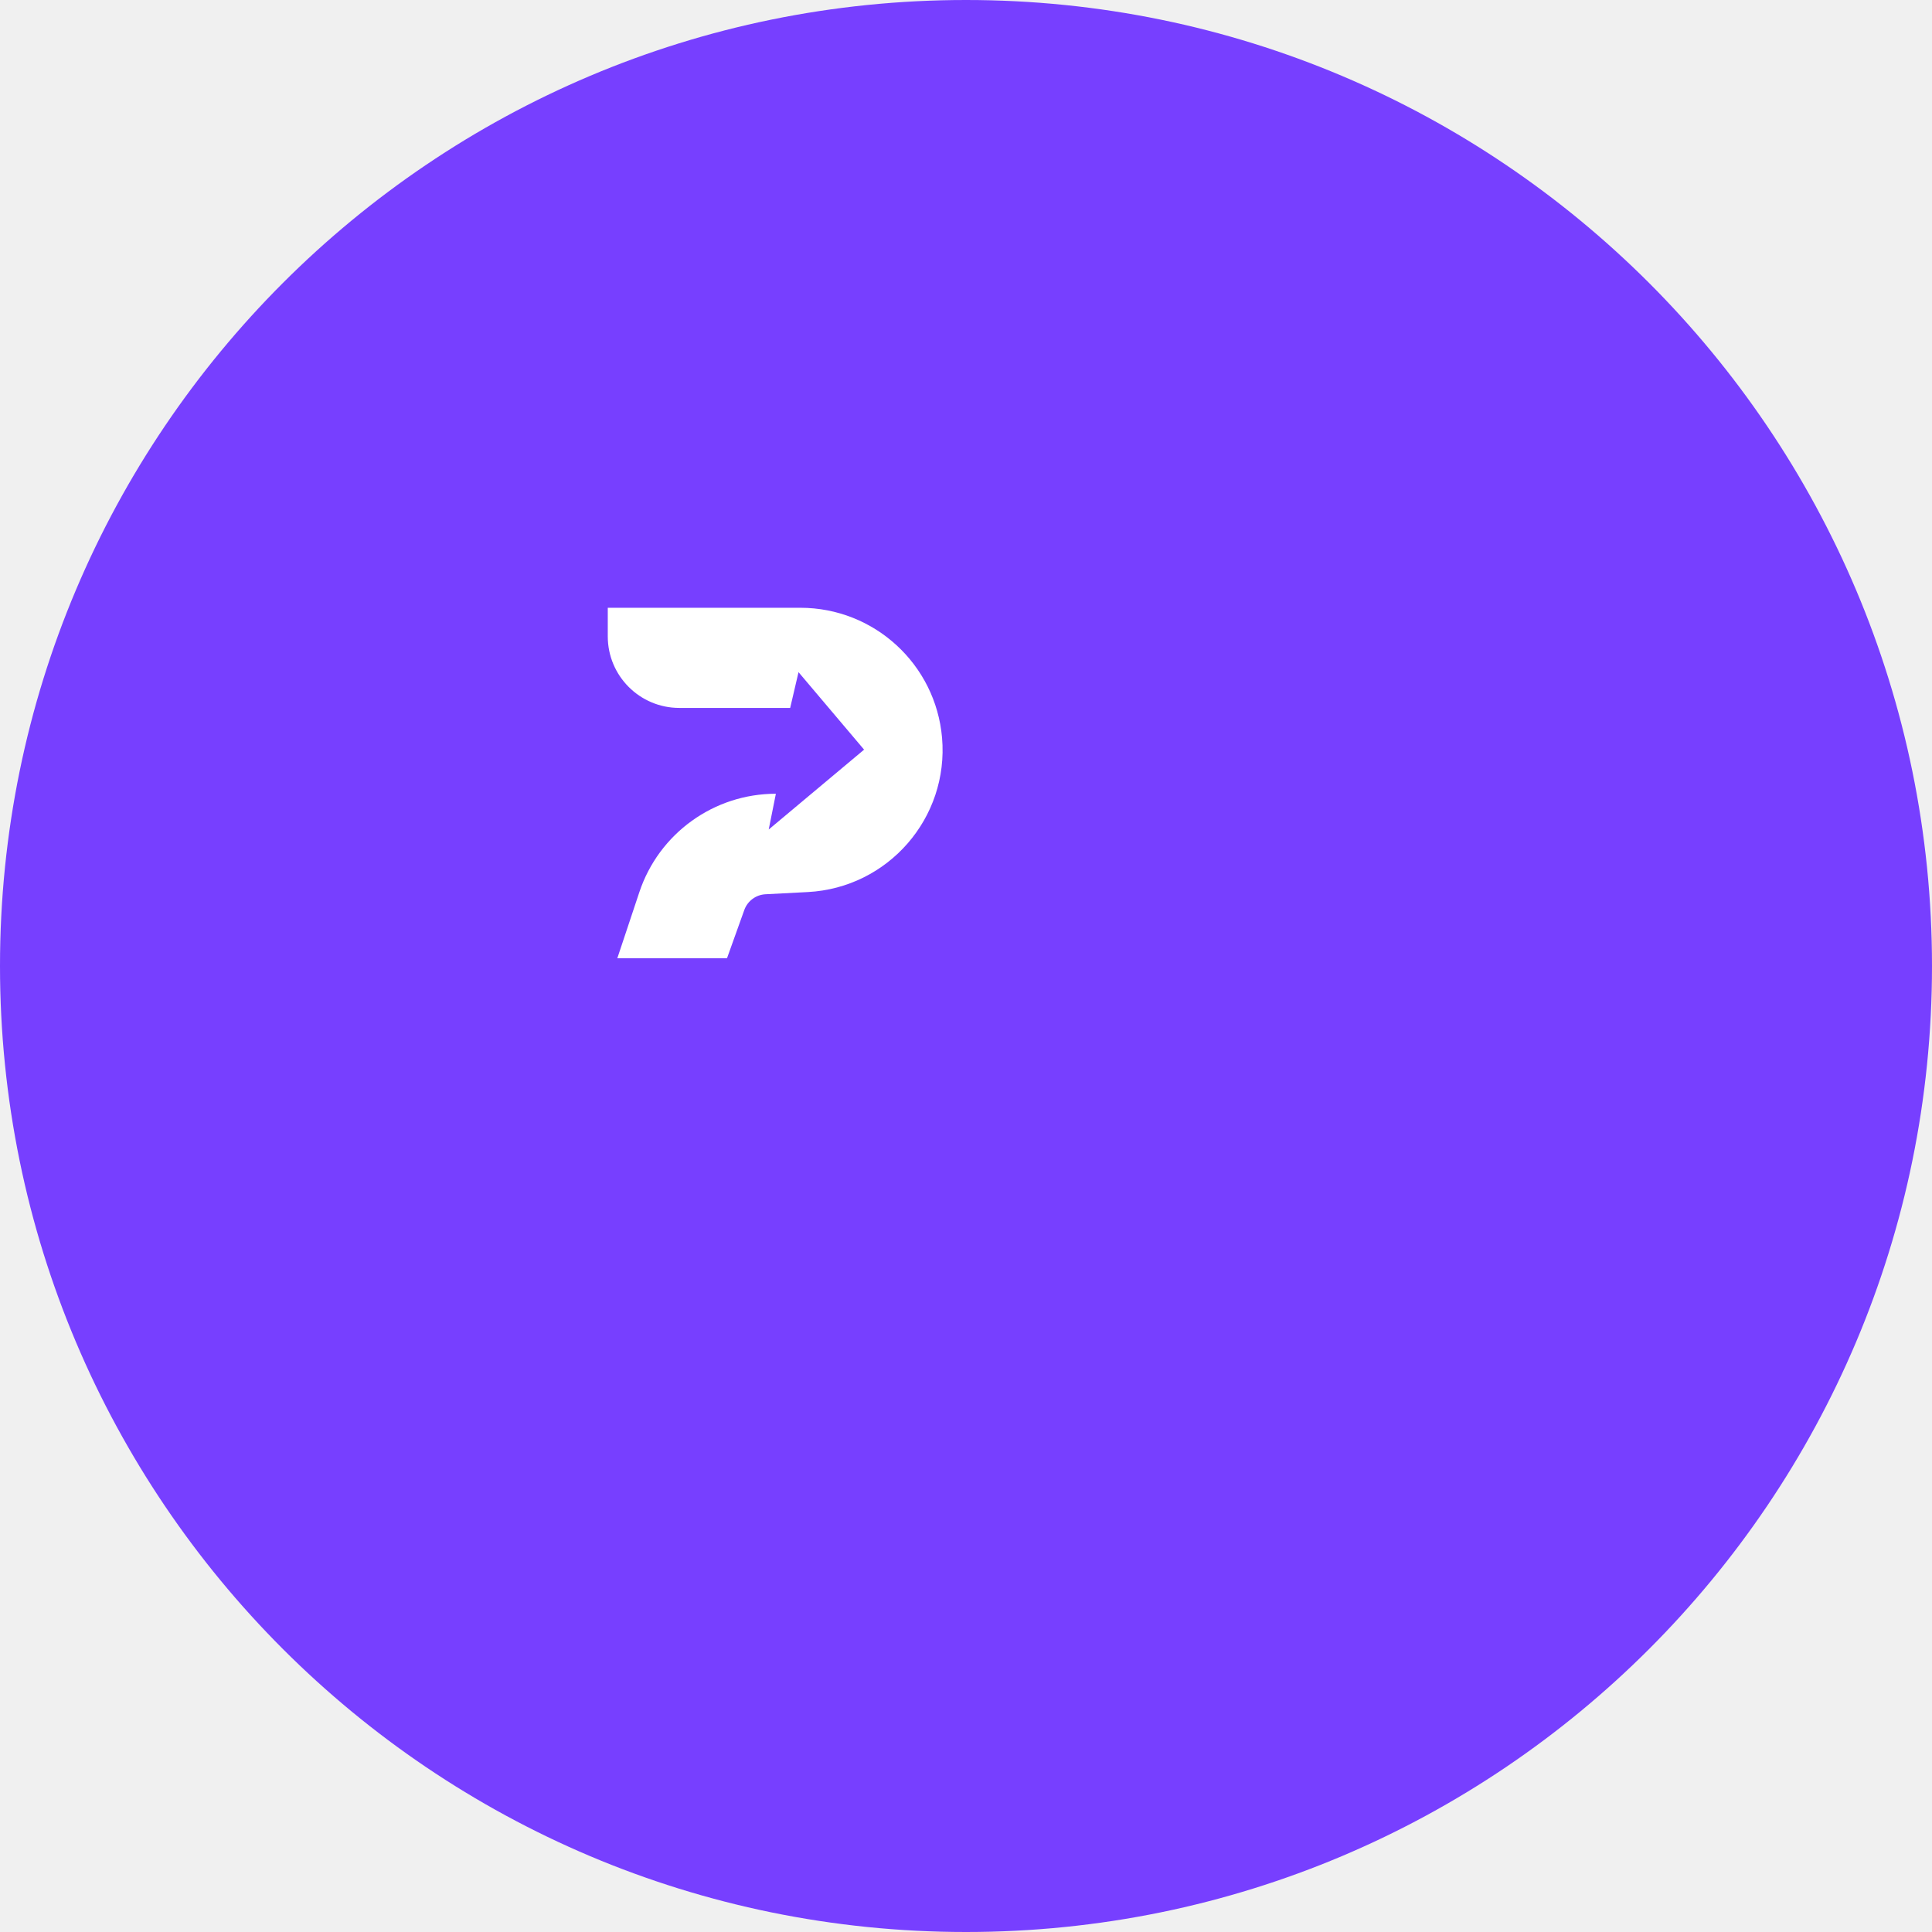
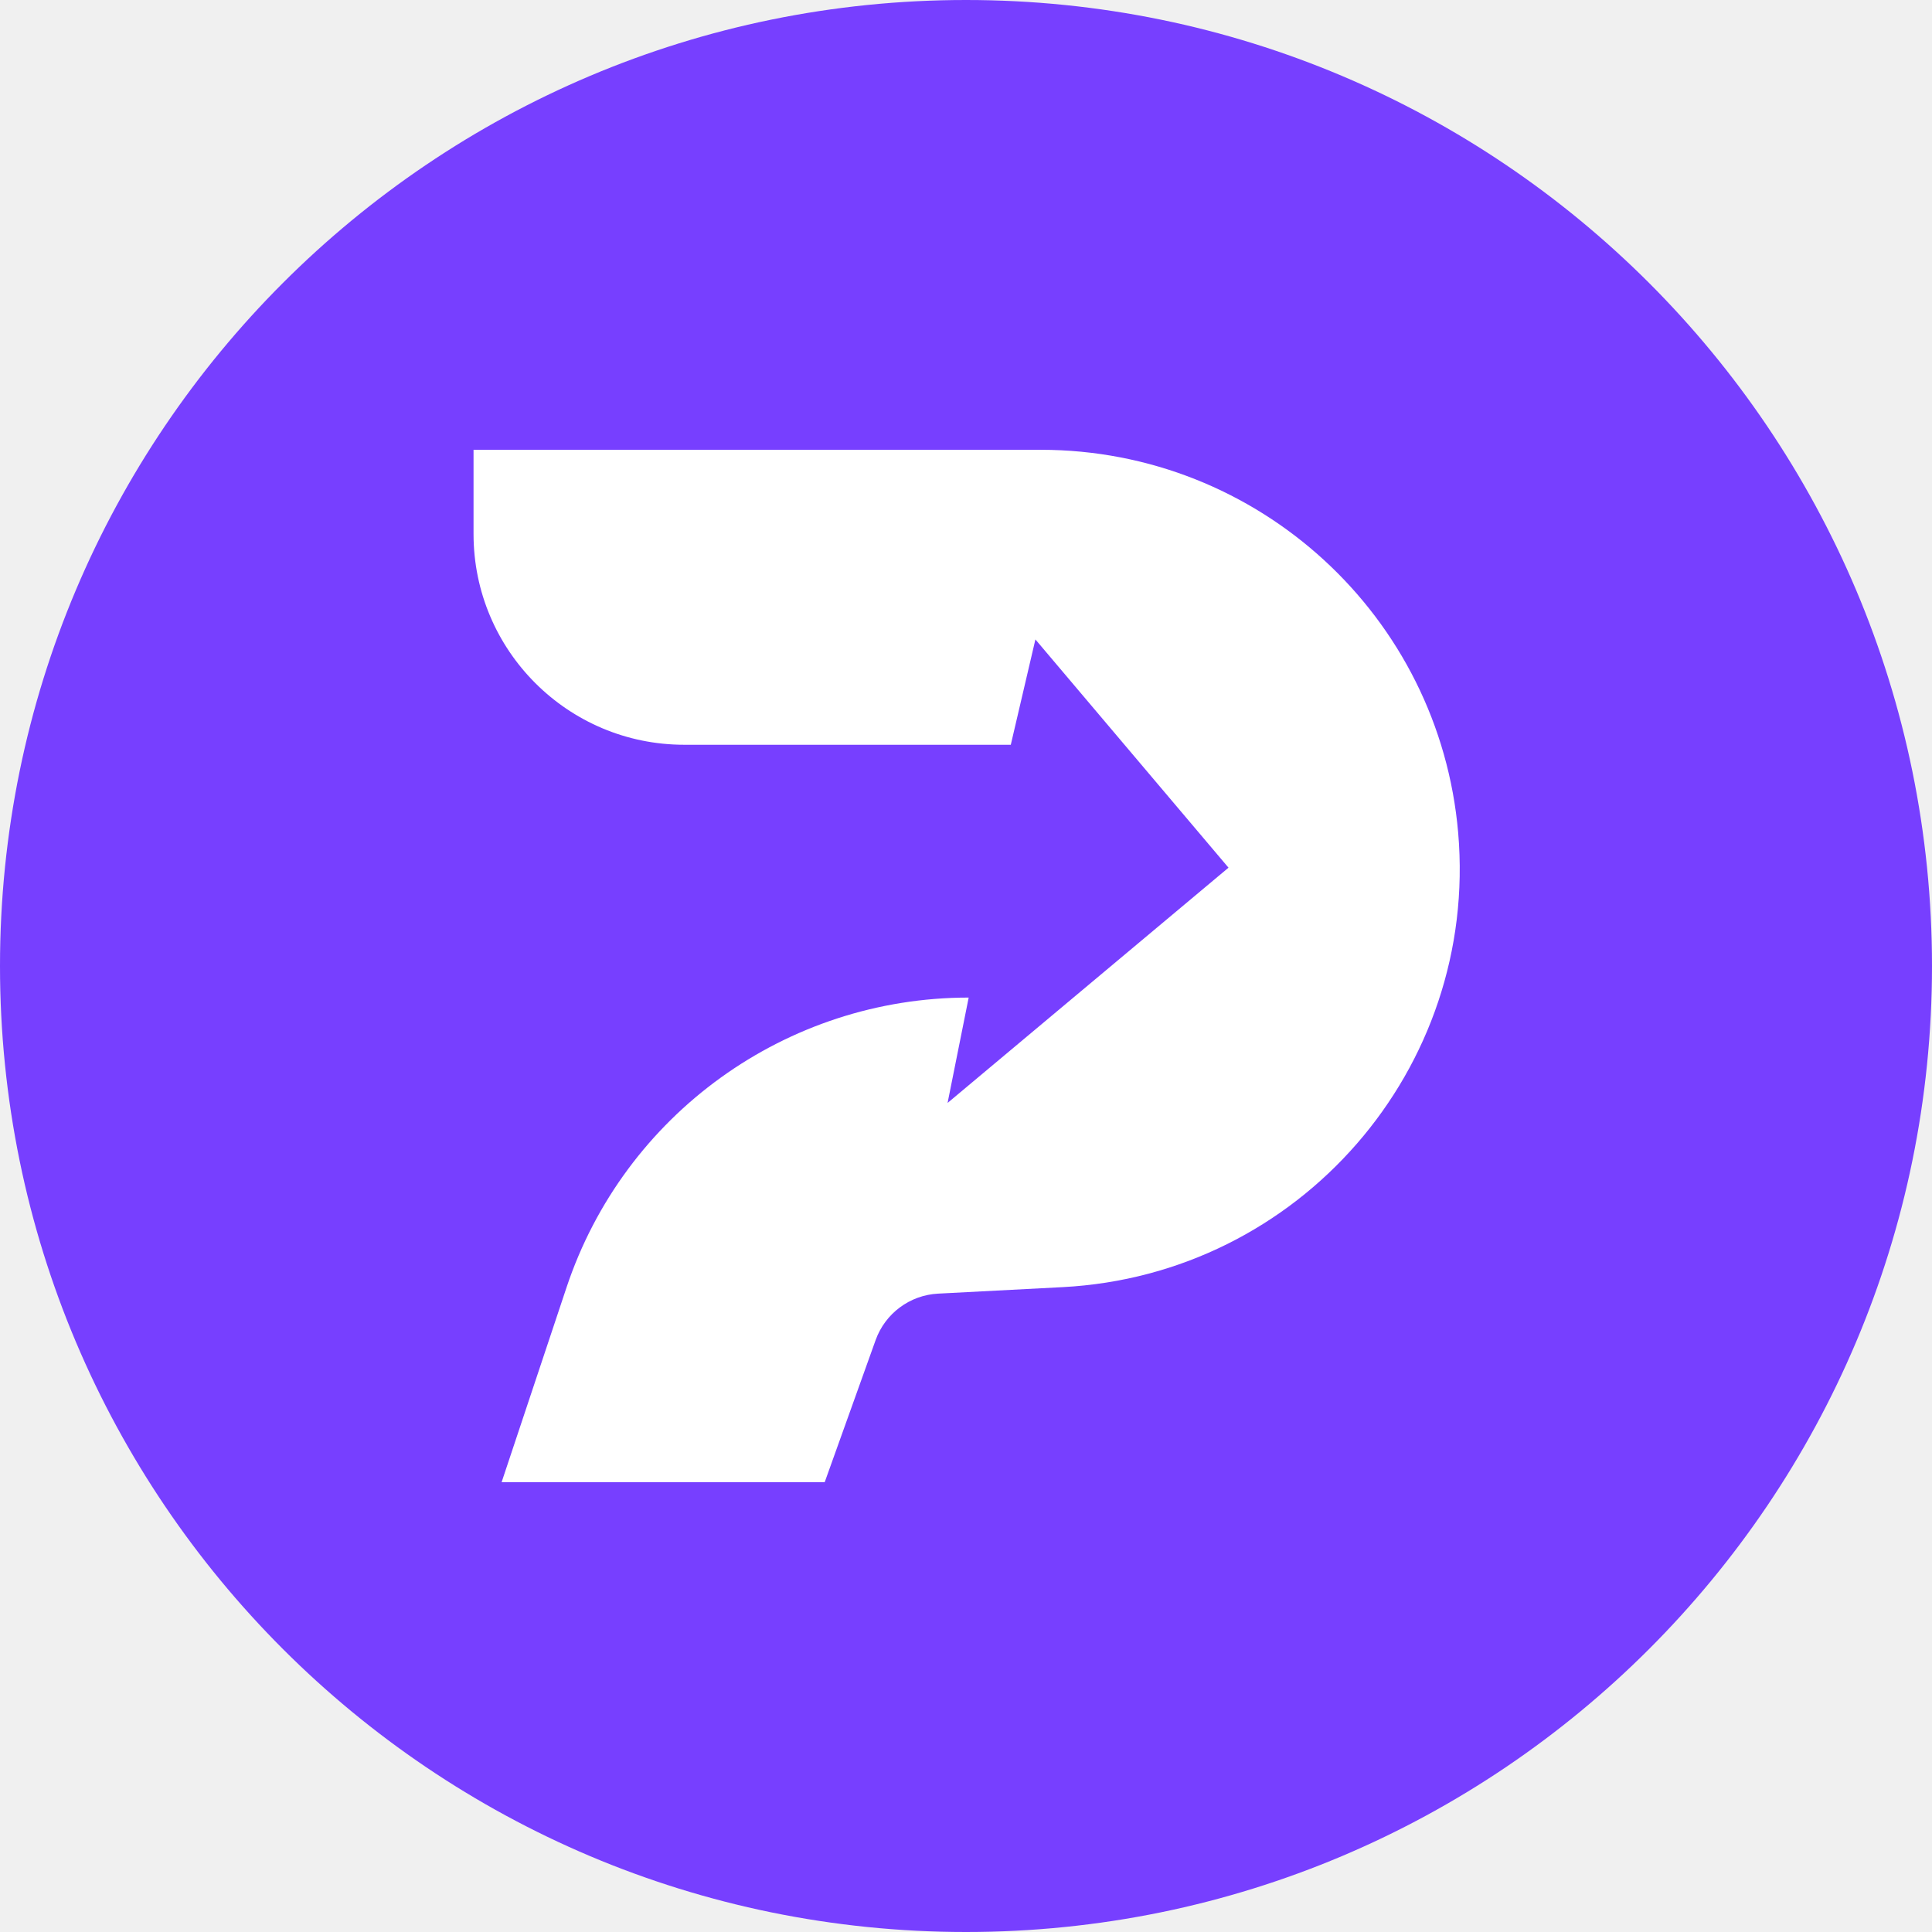
<svg xmlns="http://www.w3.org/2000/svg" width="96" height="96" viewBox="0 0 96 96" role="img" aria-label="ParkDeTriomphe">
  <circle cx="48" cy="48" r="48" fill="#773FFF" />
-   <g transform="translate(30.2 30.2) scale(0.8)" fill="#FFFFFF">
+   <g transform="translate(23.53 22.35) scale(2.3564)" fill="#FFFFFF">
    <path d="M 7.405 21.77 L 0.592 21.77 L 1.961 17.663 C 3.178 14.013 6.594 11.551 10.441 11.551 L 9.996 13.773 L 15.92 8.812 L 11.848 3.999 L 11.329 6.22 L 4.443 6.22 C 1.989 6.22 0 4.231 0 1.777 L 0 0 L 11.961 0 C 16.546 0 20.369 3.508 20.763 8.076 C 21.192 13.053 17.412 17.395 12.423 17.657 L 9.796 17.794 C 9.2 17.825 8.681 18.211 8.479 18.773 L 7.405 21.77 Z" />
  </g>
</svg>
